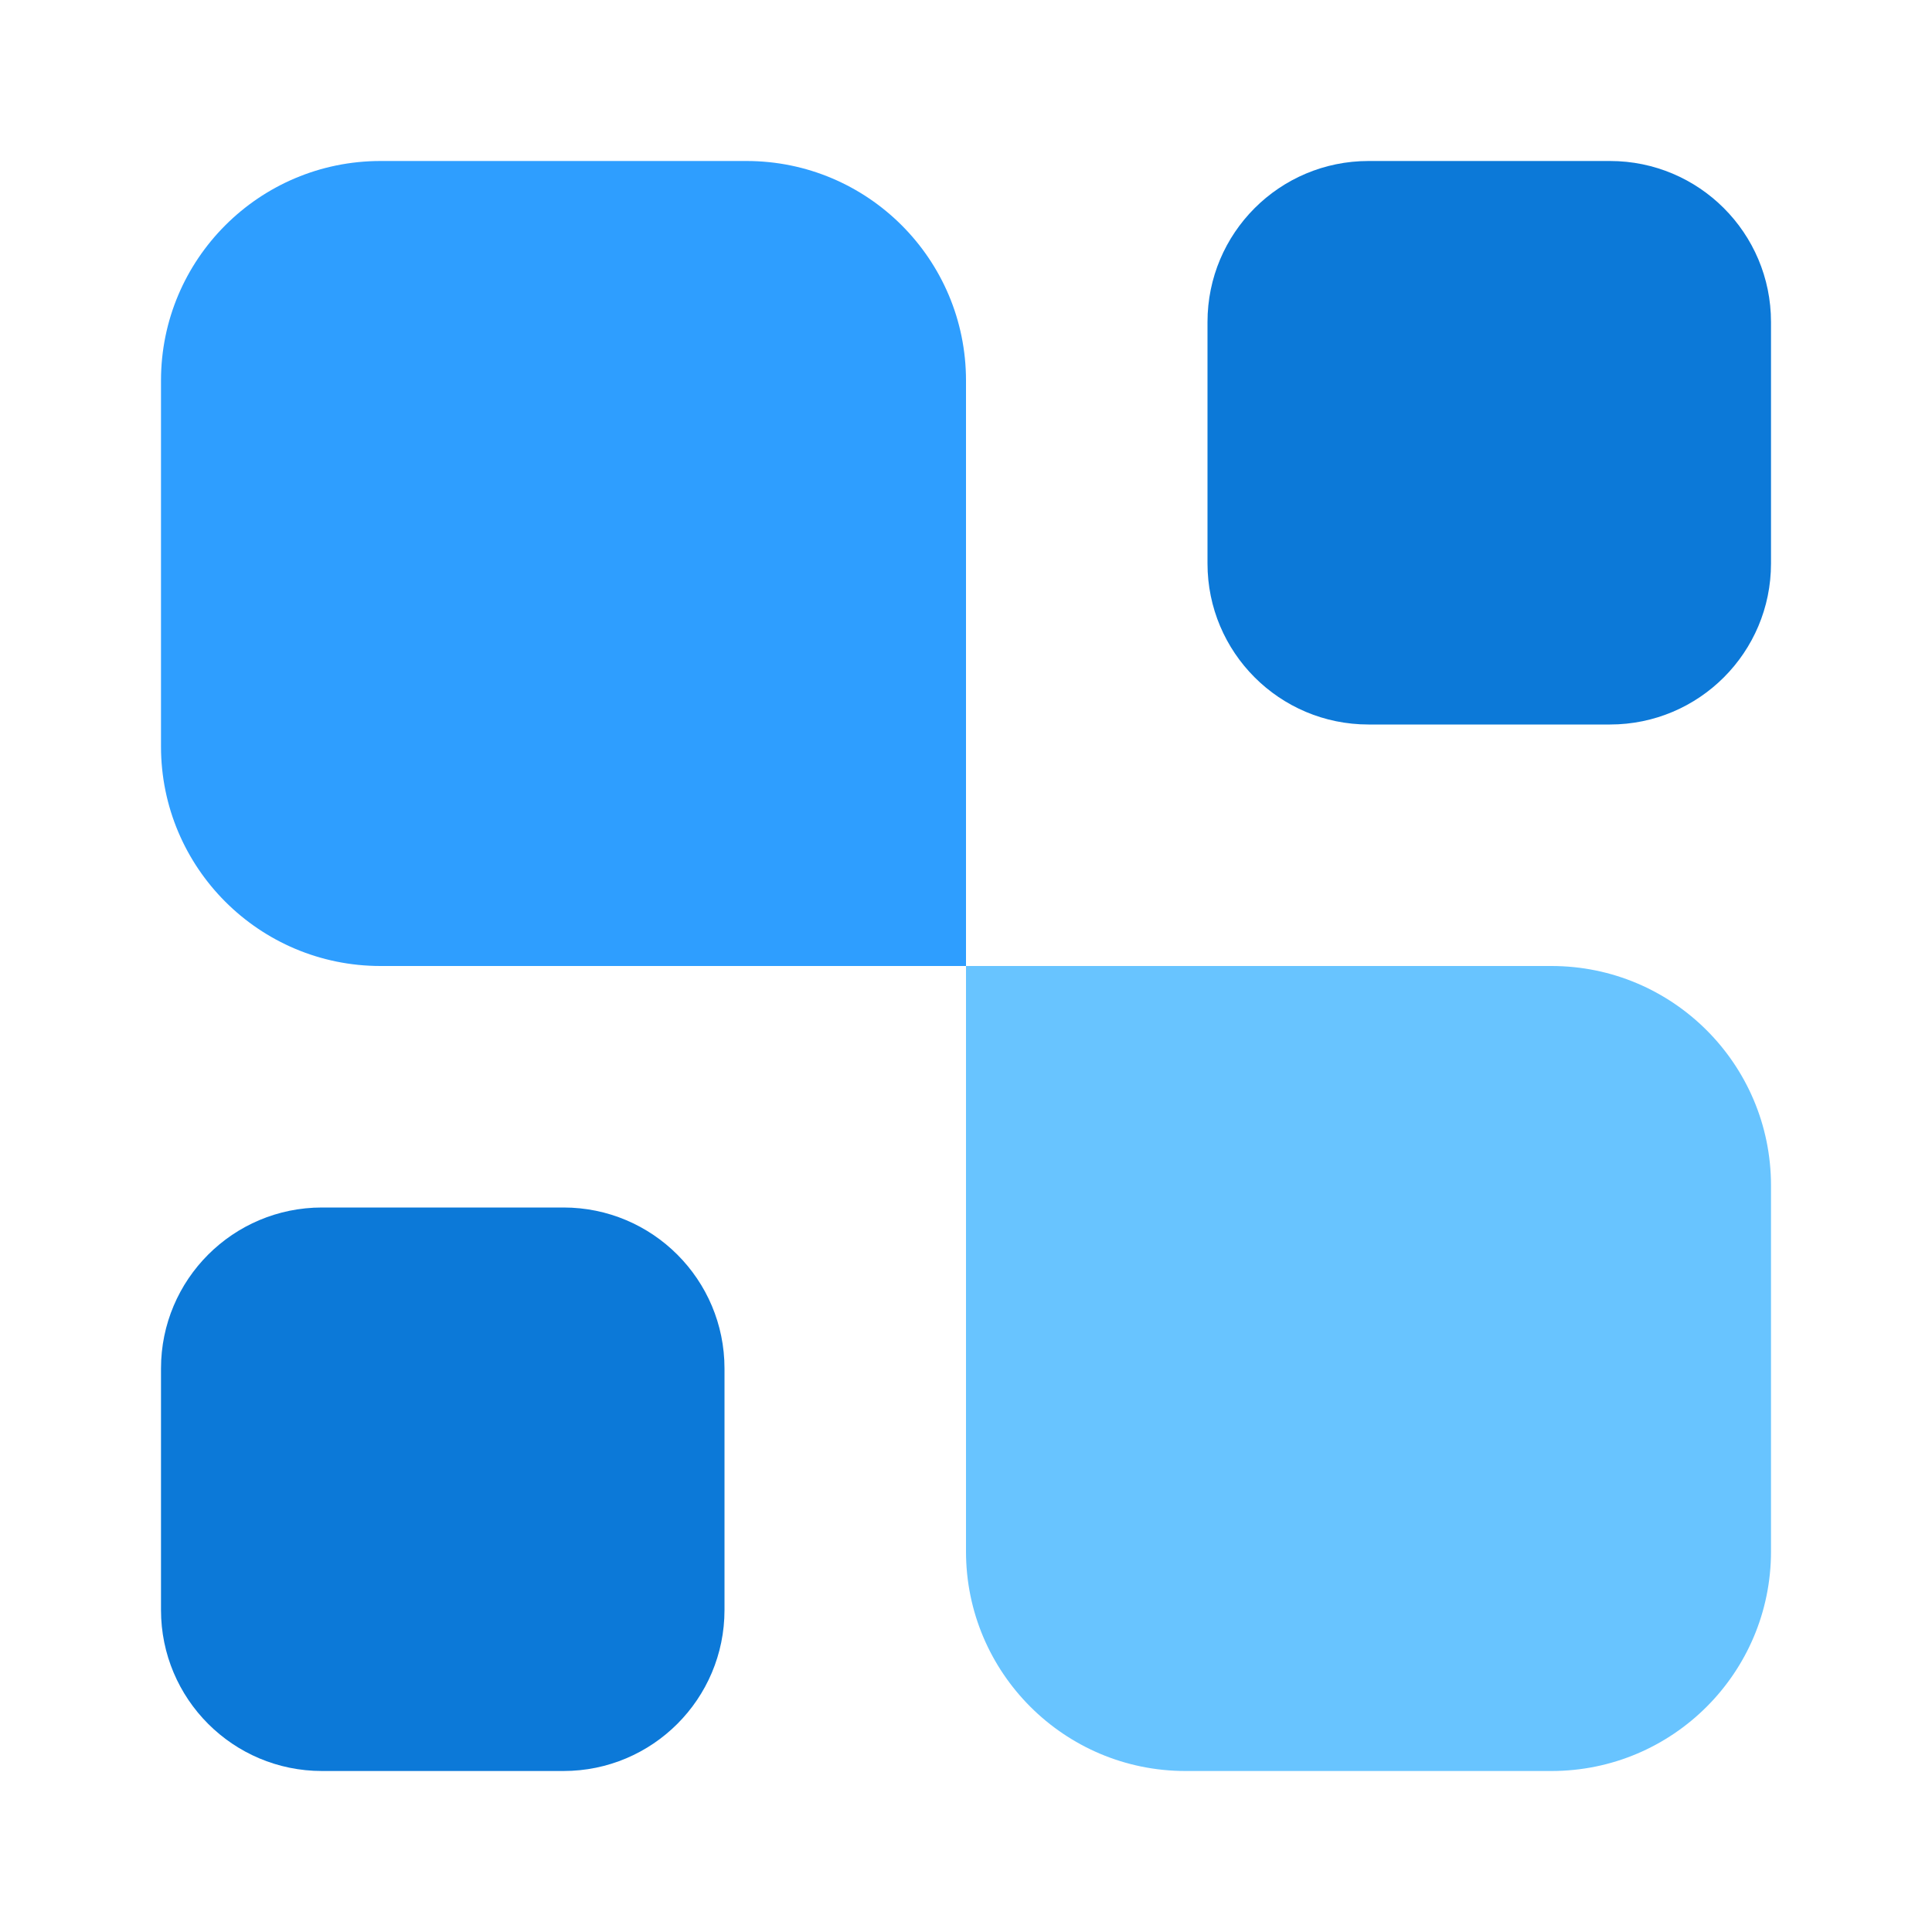
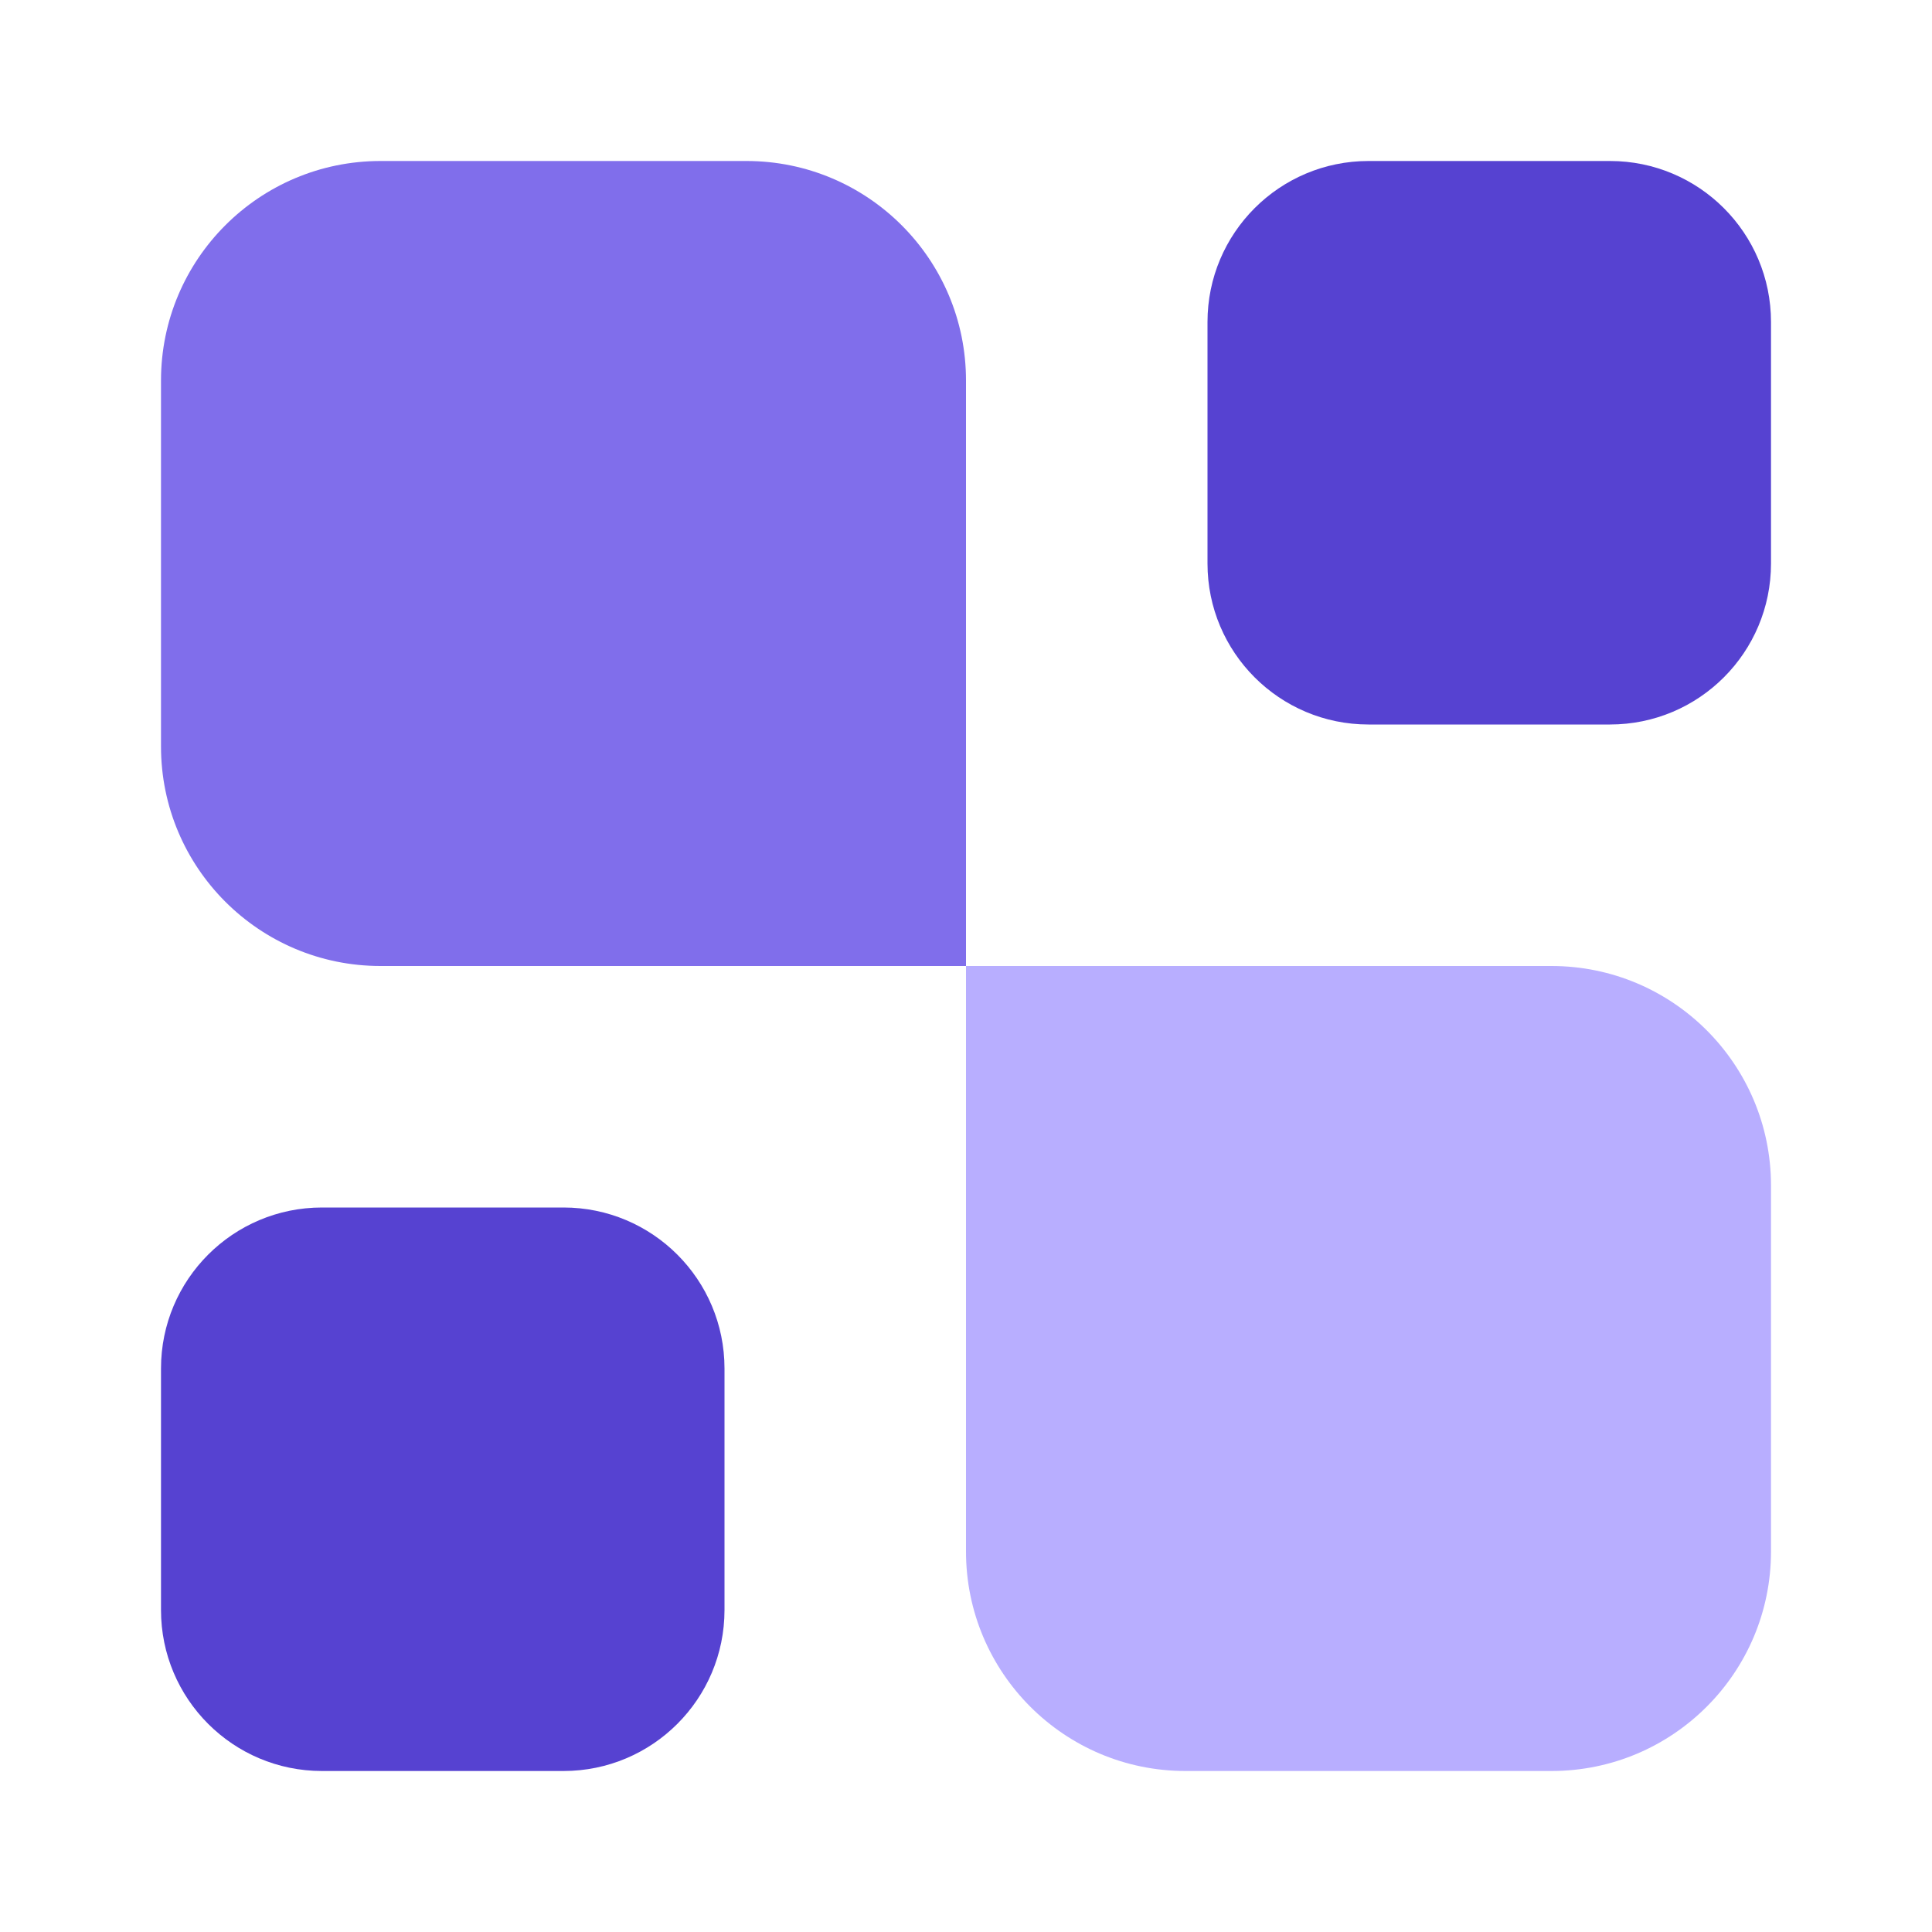
<svg xmlns="http://www.w3.org/2000/svg" width="24" height="24" viewBox="0 0 24 24" fill="none">
-   <path d="M22 19.273C22 20.779 20.779 22 19.273 22H14.727C13.221 22 12 20.779 12 19.273V12H19.273C20.779 12 22 13.221 22 14.727V19.273Z" fill="#68C4FF" />
-   <path d="M20 2C21.105 2 22 2.895 22 4V7C22 8.105 21.105 9 20 9H17C15.895 9 15 8.105 15 7V4C15 2.895 15.895 2 17 2H20Z" fill="#0C79D8" />
-   <path d="M7 15C8.105 15 9 15.895 9 17V20C9 21.105 8.105 22 7 22H4C2.895 22 2 21.105 2 20V17C2 15.895 2.895 15 4 15H7Z" fill="#0C79D8" />
-   <path d="M12 12H4.727C3.221 12 2 10.779 2 9.273V4.727C2 3.221 3.221 2 4.727 2H9.273C10.779 2 12 3.221 12 4.727V12Z" fill="#2E9EFF" />
+   <path d="M22 19.273C22 20.779 20.779 22 19.273 22H14.727C13.221 22 12 20.779 12 19.273V12H19.273C20.779 12 22 13.221 22 14.727V19.273Z" fill="#B8AEFF" />
+   <path d="M20 2C21.105 2 22 2.895 22 4V7C22 8.105 21.105 9 20 9H17C15.895 9 15 8.105 15 7V4C15 2.895 15.895 2 17 2H20Z" fill="#5642D1" />
+   <path d="M7 15C8.105 15 9 15.895 9 17V20C9 21.105 8.105 22 7 22H4C2.895 22 2 21.105 2 20V17C2 15.895 2.895 15 4 15H7Z" fill="#5642D1" />
+   <path d="M12 12H4.727C3.221 12 2 10.779 2 9.273V4.727C2 3.221 3.221 2 4.727 2H9.273C10.779 2 12 3.221 12 4.727V12Z" fill="#806EEB" />
</svg>
